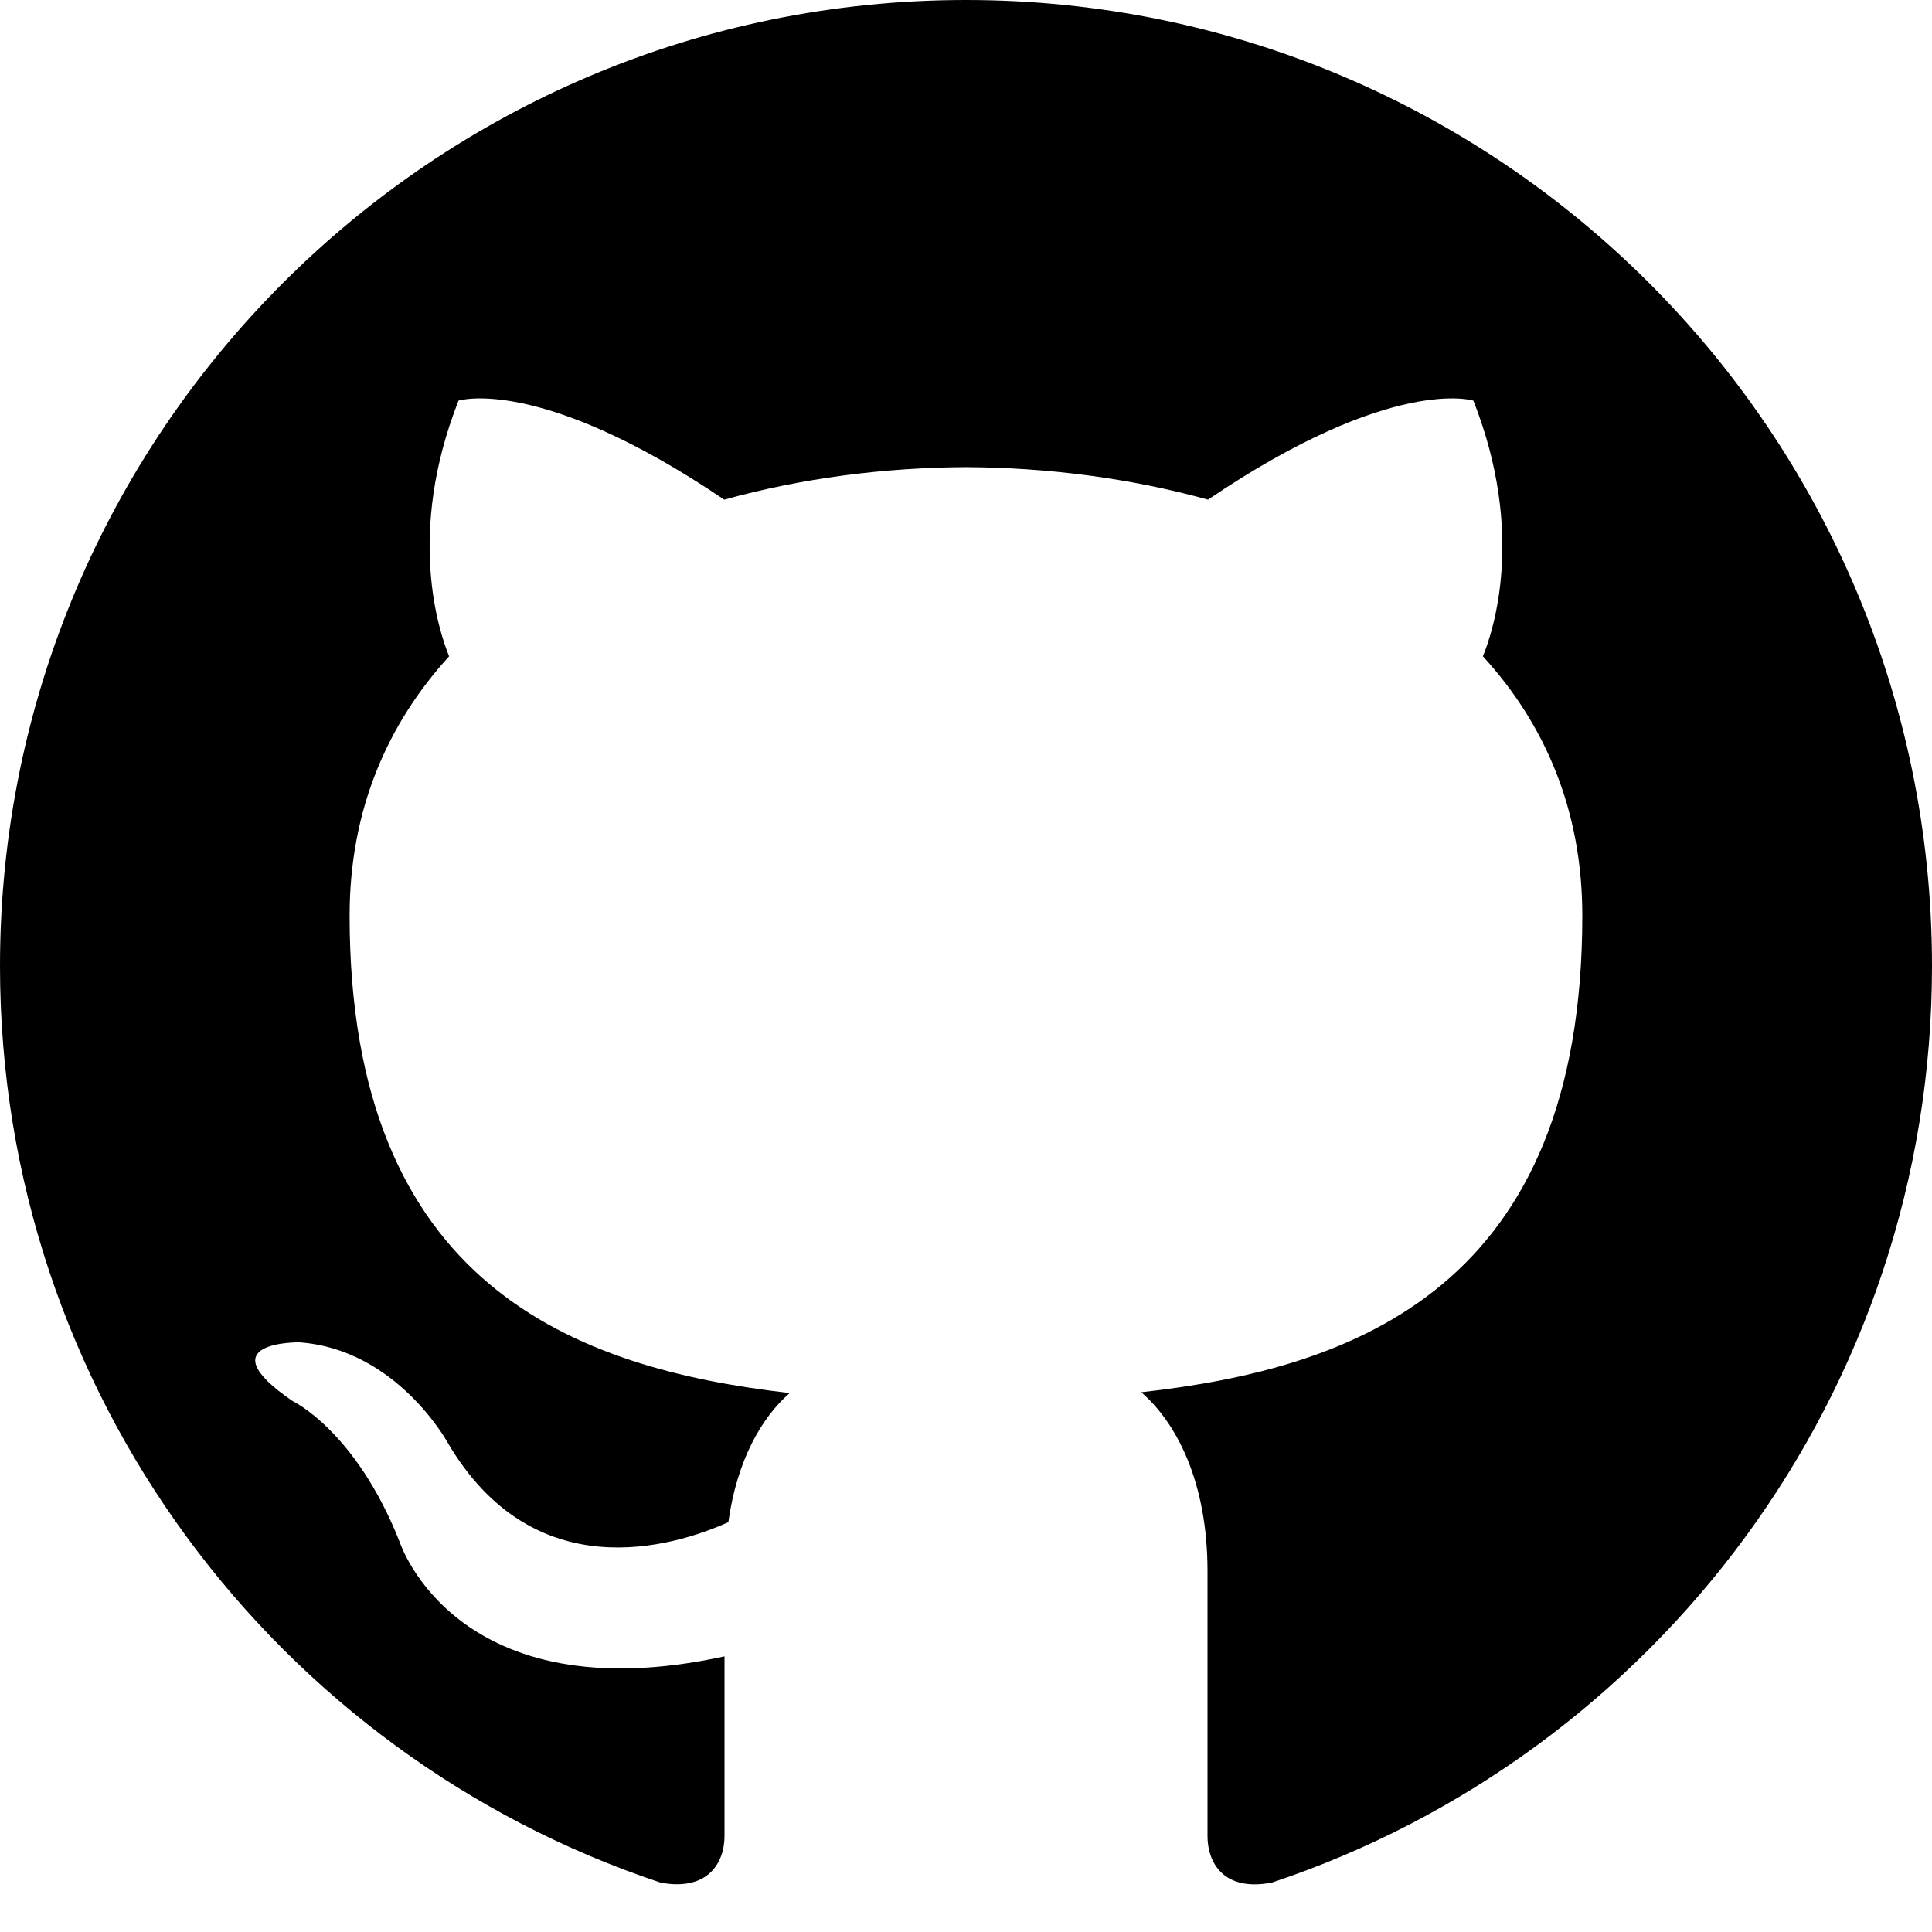
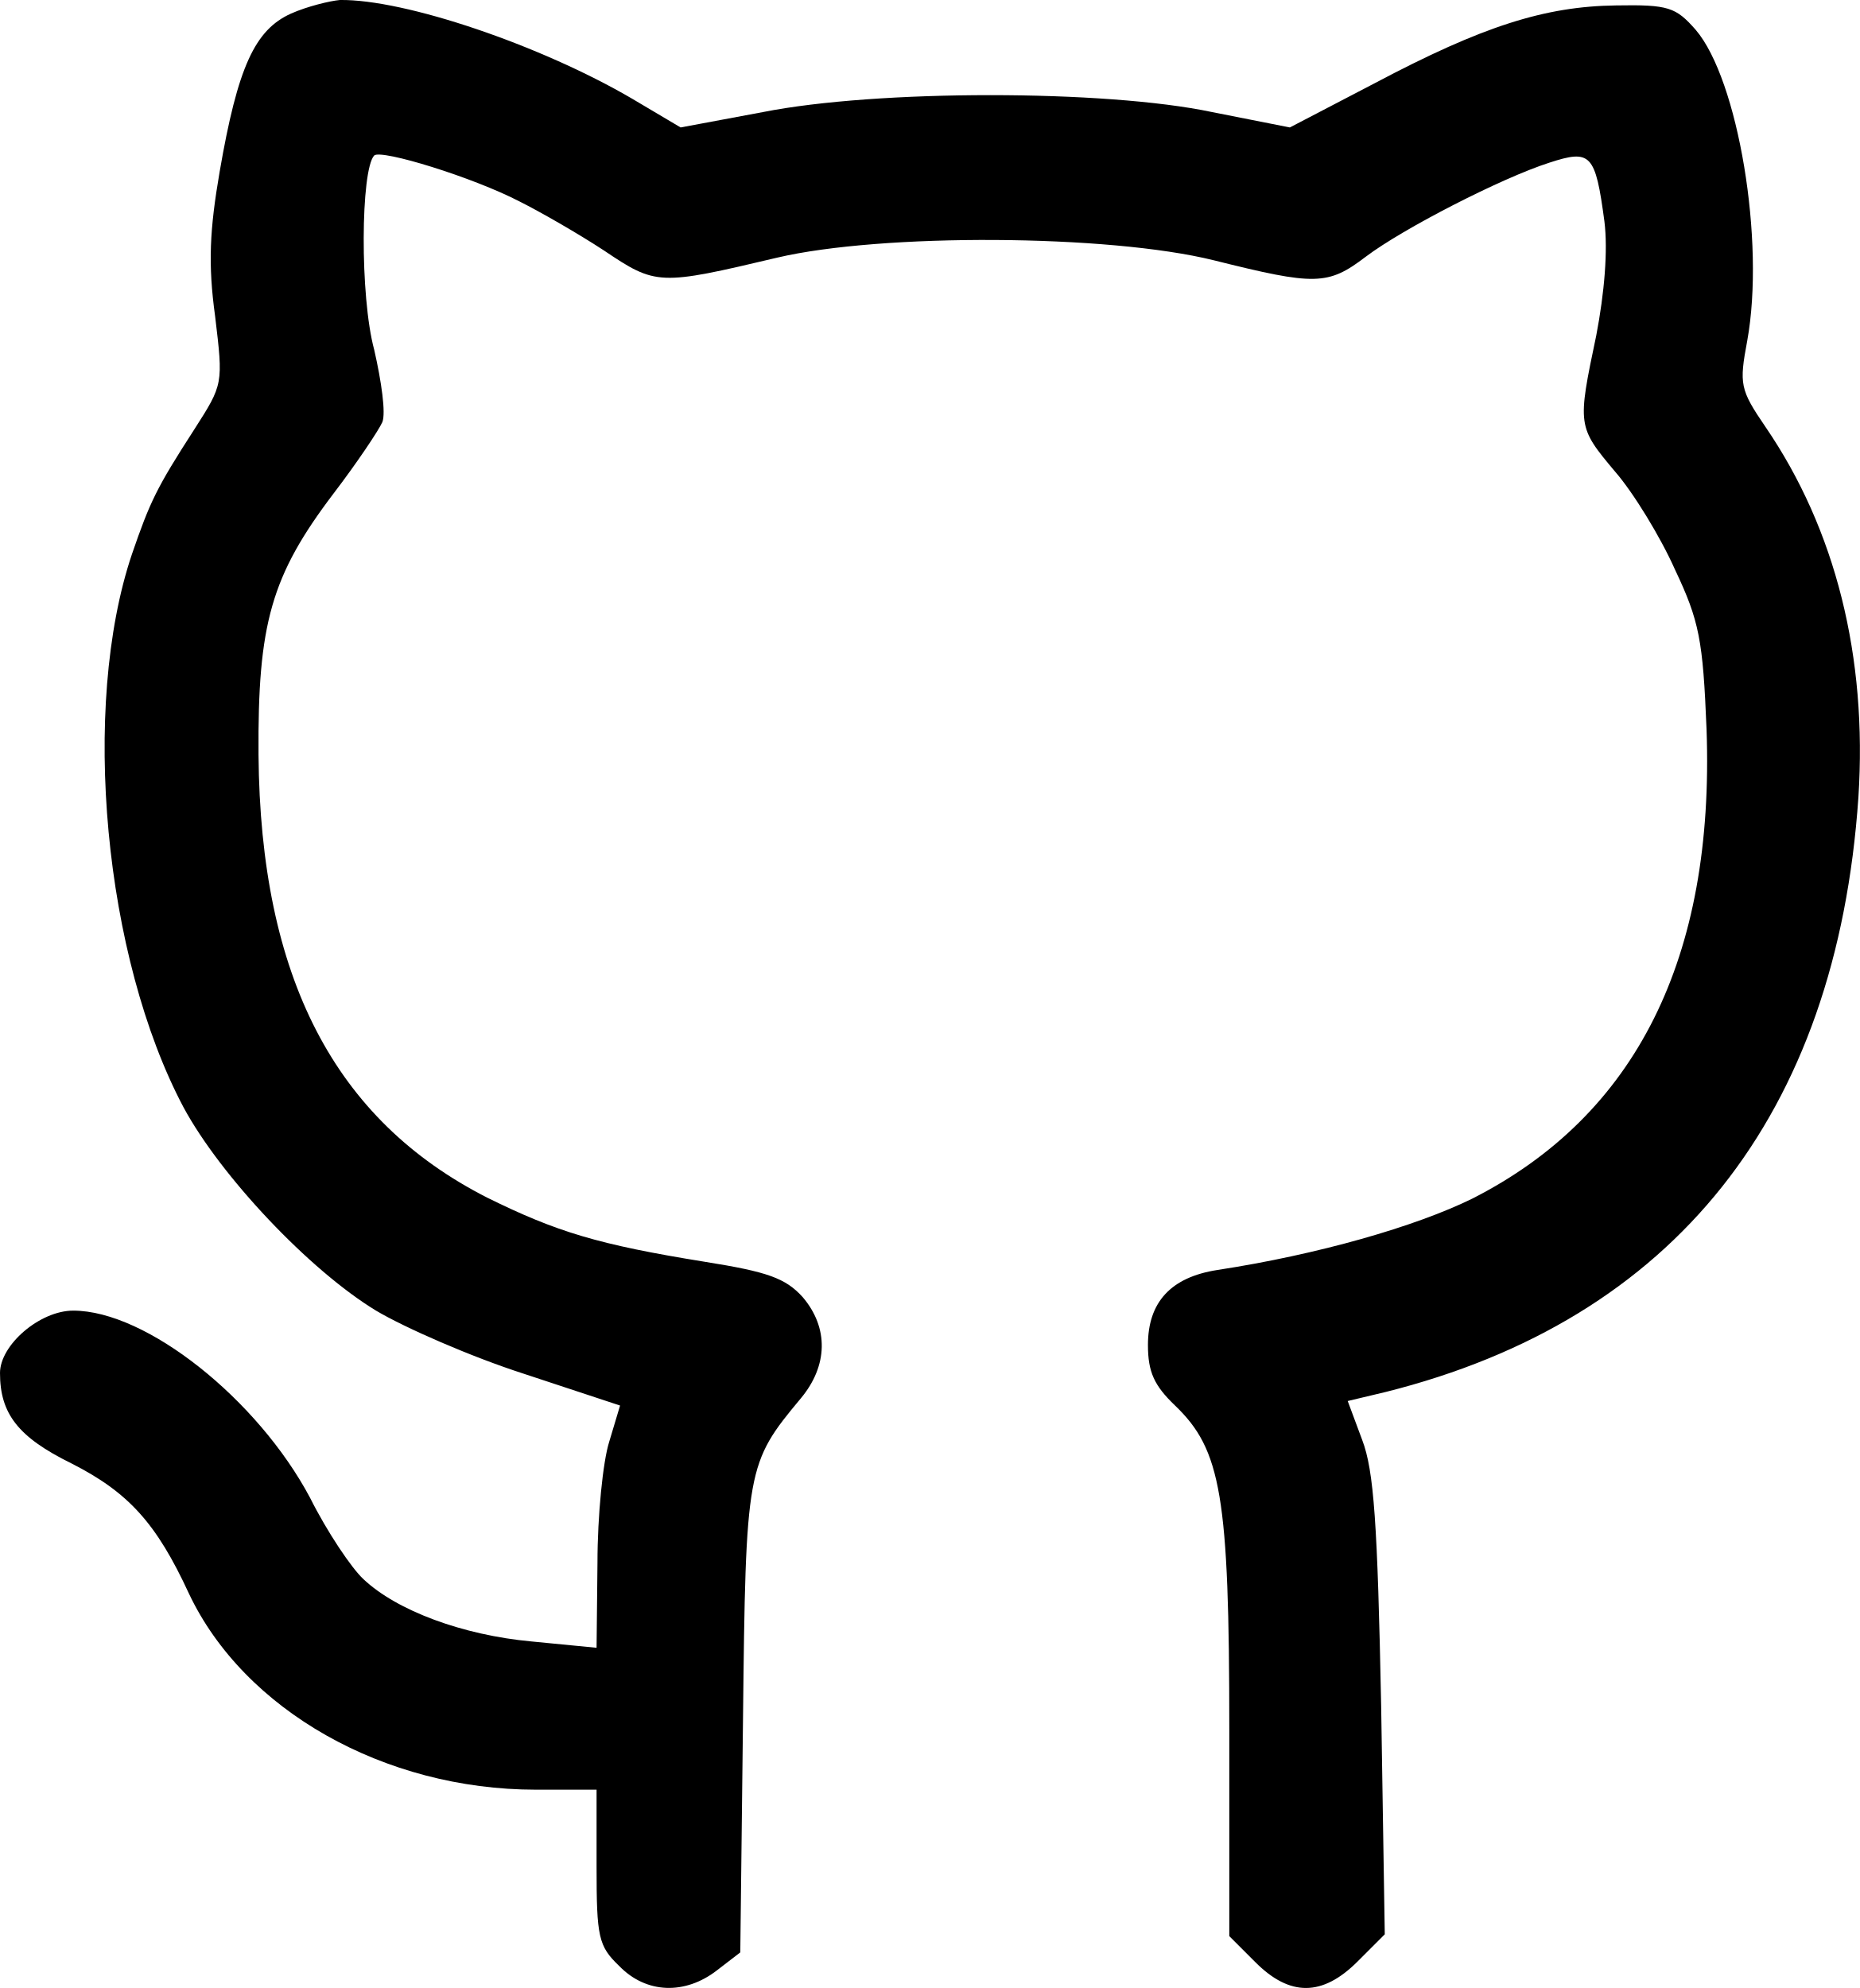
- <svg xmlns="http://www.w3.org/2000/svg" width="24" height="24" viewBox="0 0 24 24">
-   <path d="M12 0c-6.626 0-12 5.373-12 12 0 5.302 3.438 9.8 8.207 11.387.599.111.793-.261.793-.577v-2.234c-3.338.726-4.033-1.416-4.033-1.416-.546-1.387-1.333-1.756-1.333-1.756-1.089-.745.083-.729.083-.729 1.205.084 1.839 1.237 1.839 1.237 1.07 1.834 2.807 1.304 3.492.997.107-.775.418-1.305.762-1.604-2.665-.305-5.467-1.334-5.467-5.931 0-1.311.469-2.381 1.236-3.221-.124-.303-.535-1.524.117-3.176 0 0 1.008-.322 3.301 1.23.957-.266 1.983-.399 3.003-.404 1.02.005 2.047.138 3.006.404 2.291-1.552 3.297-1.23 3.297-1.23.653 1.653.242 2.874.118 3.176.77.84 1.235 1.911 1.235 3.221 0 4.609-2.807 5.624-5.479 5.921.43.372.823 1.102.823 2.222v3.293c0 .319.192.694.801.576 4.765-1.589 8.199-6.086 8.199-11.386 0-6.627-5.373-12-12-12z" />
+ <svg xmlns="http://www.w3.org/2000/svg" version="1.0" preserveAspectRatio="xMidYMid meet" viewBox="273 266 205.77 219.94">
+   <g transform="translate(0,752) scale(0.1,-0.1)" fill="#000000" stroke="none">
+     <path d="M3052 4845 c-40 -18 -59 -59 -79 -175 -11 -64 -13 -102 -5 -160 9 -75 9 -75 -23 -125 -42 -65 -49 -80 -69 -138 -57 -169 -31 -446 57 -612 41 -76 139 -180 213 -225 32 -19 105 -51 164 -70 l106 -35 -12 -40 c-7 -22 -13 -82 -13 -134 l-1 -94 -72 7 c-76 7 -149 34 -186 69 -13 12 -40 52 -59 90 -58 109 -181 207 -262 207 -37 0 -81 -38 -81 -69 0 -45 20 -71 79 -100 63 -32 94 -66 130 -144 61 -129 216 -217 384 -217 l67 0 0 -85 c0 -78 2 -88 25 -110 30 -31 73 -32 108 -5 l26 20 3 258 c3 278 4 283 64 355 30 36 31 78 2 112 -19 21 -39 28 -108 39 -118 19 -164 33 -241 71 -169 86 -251 244 -253 490 -1 145 14 198 83 289 26 34 50 70 54 79 4 10 -1 45 -9 80 -16 59 -15 199 0 215 8 7 109 -24 161 -51 22 -11 64 -35 93 -54 58 -39 61 -39 192 -8 115 27 366 26 483 -3 112 -28 126 -28 168 4 41 31 150 87 203 104 46 15 51 10 61 -65 4 -32 0 -79 -9 -126 -21 -100 -21 -101 21 -151 20 -23 50 -72 66 -108 27 -57 31 -78 35 -177 9 -253 -78 -427 -259 -519 -63 -31 -171 -62 -282 -79 -52 -8 -77 -36 -77 -83 0 -30 7 -45 30 -67 51 -49 60 -100 60 -358 l0 -229 29 -29 c38 -38 74 -38 113 1 l30 30 -4 253 c-4 202 -8 260 -21 294 l-16 43 42 10 c319 80 499 306 523 658 10 155 -25 296 -103 410 -28 41 -29 47 -20 95 20 110 -10 289 -57 344 -22 25 -30 28 -88 27 -79 -1 -148 -23 -267 -86 l-94 -49 -86 17 c-118 25 -371 25 -497 0 l-91 -17 -54 32 c-101 59 -251 110 -323 109 -11 -1 -36 -7 -54 -15z" />
+   </g>
</svg>
